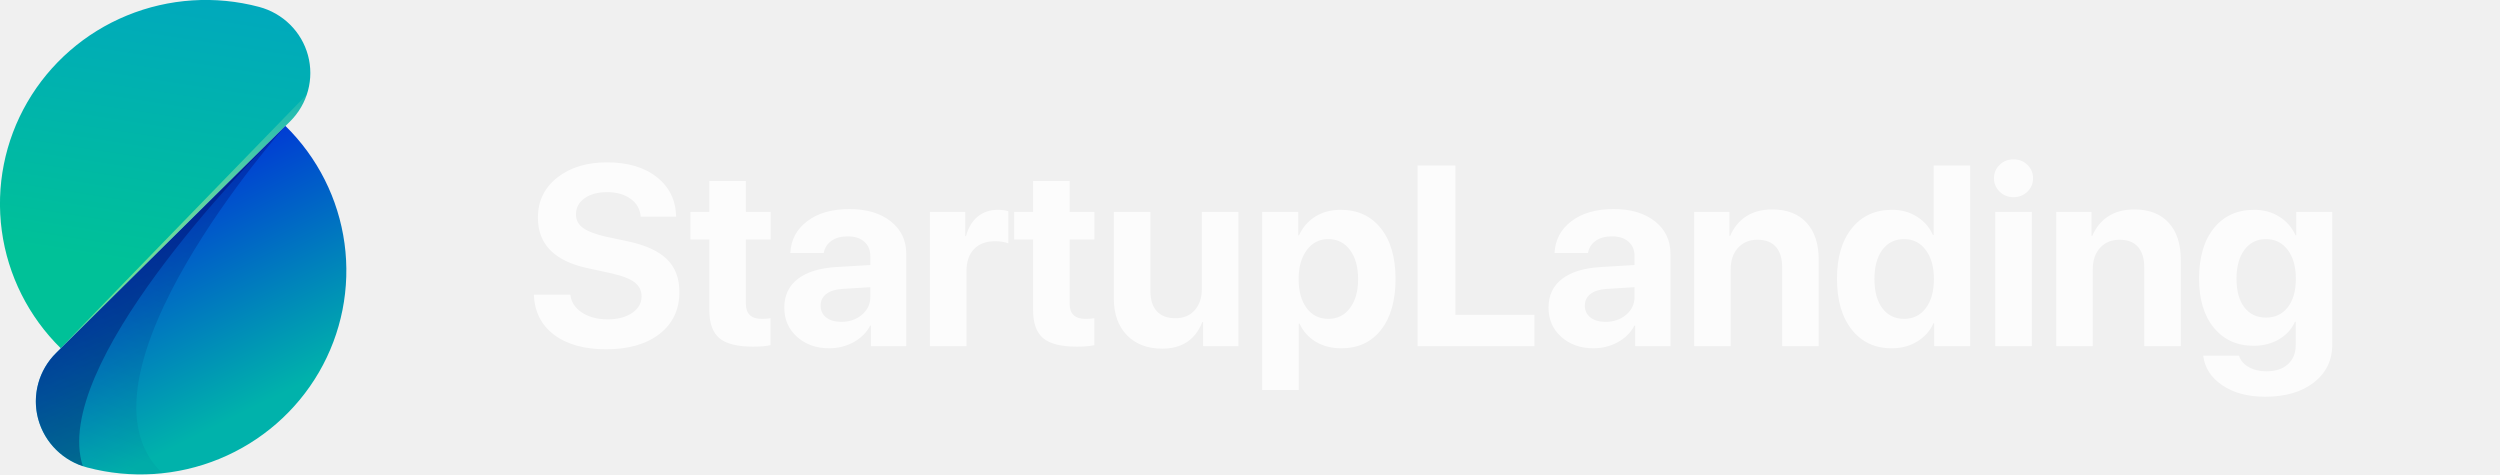
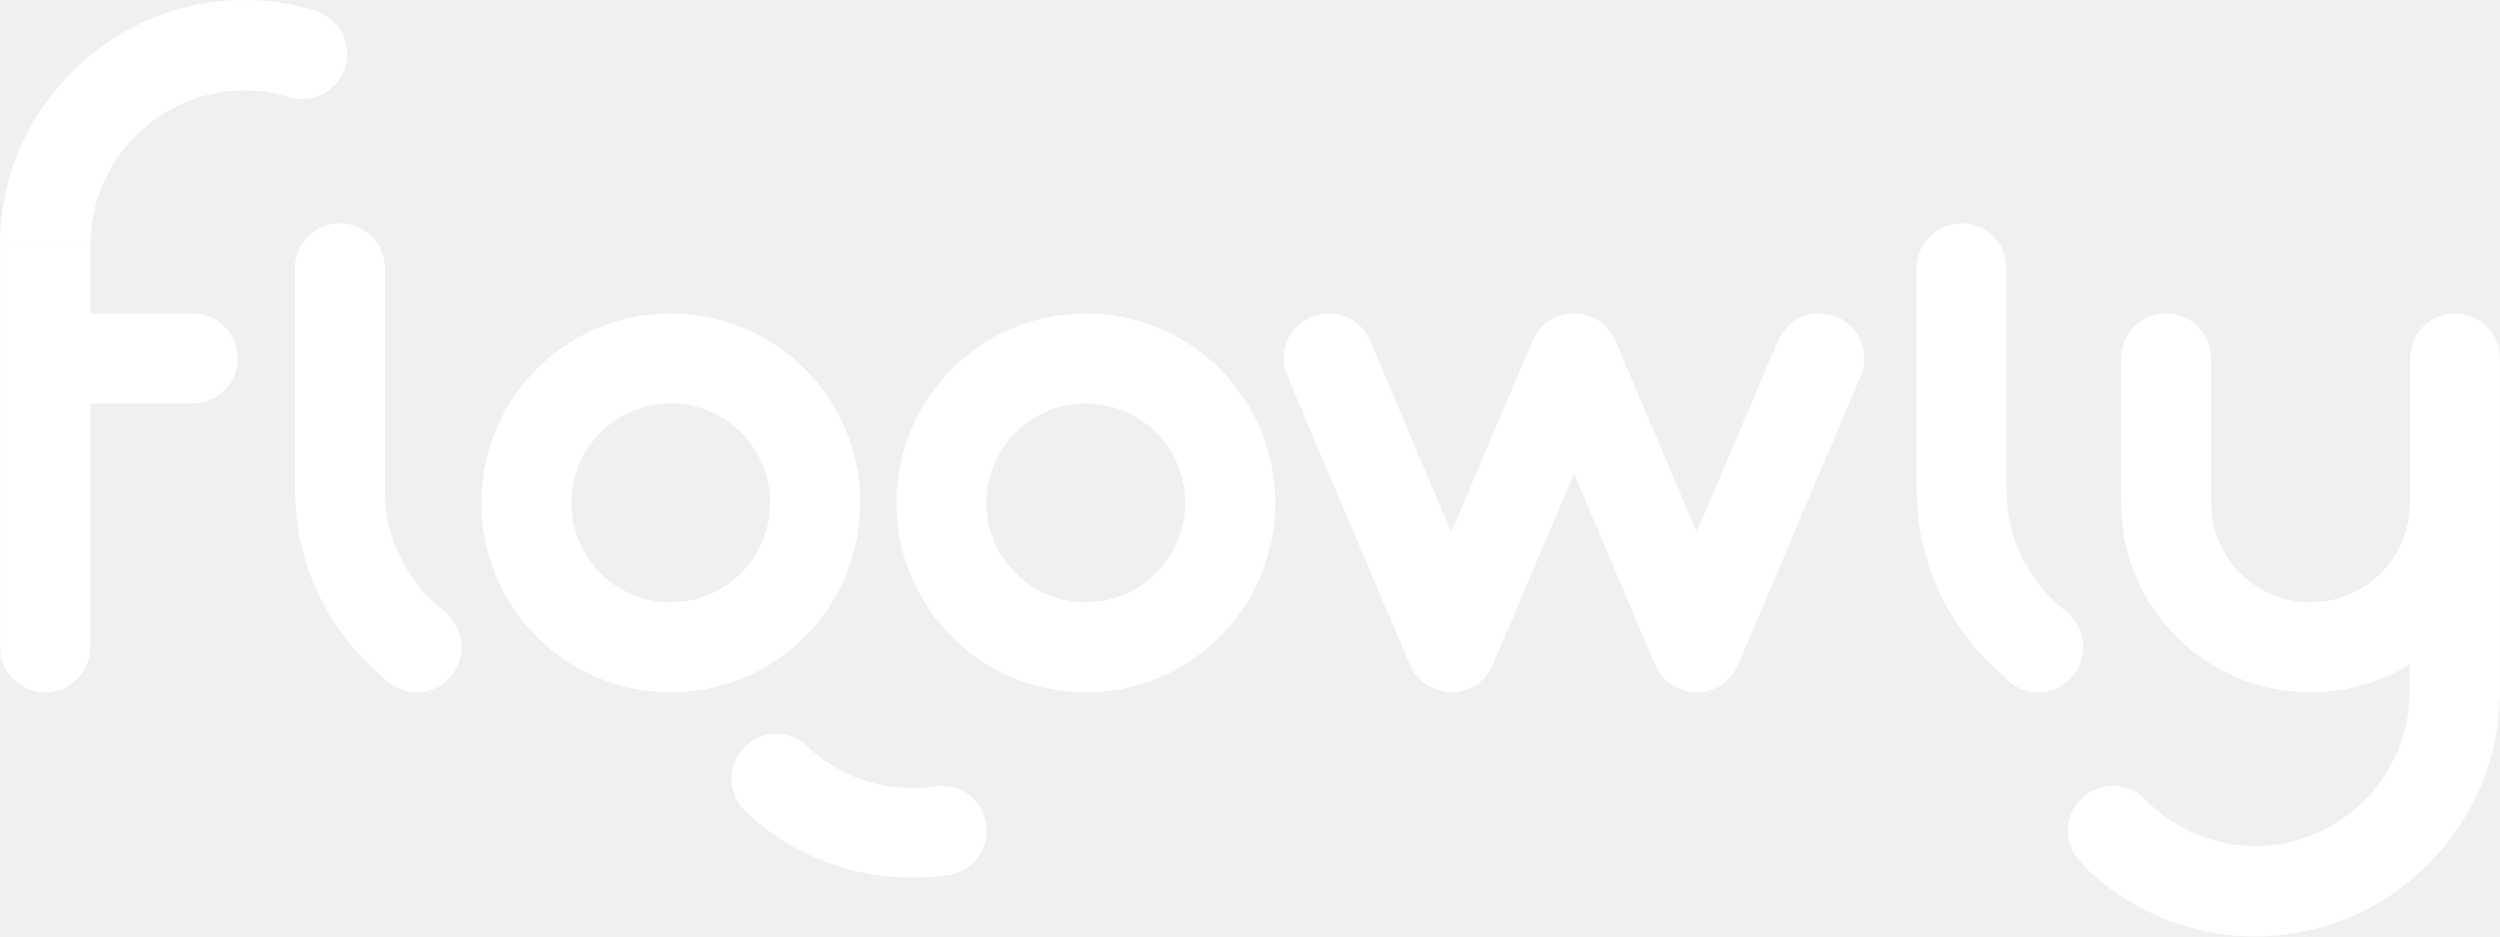
- <svg xmlns="http://www.w3.org/2000/svg" width="195" height="37" viewBox="0 0 195 37" fill="none">
-   <path opacity="0.8" d="M41.645 22.986H44.486C44.551 23.559 44.854 24.025 45.395 24.383C45.941 24.734 46.609 24.91 47.397 24.91C48.178 24.91 48.812 24.744 49.301 24.412C49.796 24.074 50.043 23.644 50.043 23.123C50.043 22.667 49.861 22.299 49.496 22.02C49.132 21.74 48.523 21.505 47.67 21.316L45.834 20.916C43.249 20.363 41.957 19.051 41.957 16.98C41.957 15.691 42.458 14.65 43.461 13.855C44.47 13.061 45.766 12.664 47.348 12.664C48.975 12.664 50.274 13.051 51.244 13.826C52.214 14.594 52.712 15.62 52.738 16.902H49.975C49.929 16.31 49.665 15.844 49.184 15.506C48.708 15.161 48.1 14.988 47.357 14.988C46.628 14.988 46.039 15.148 45.59 15.467C45.147 15.786 44.926 16.206 44.926 16.727C44.926 17.156 45.105 17.505 45.463 17.771C45.828 18.038 46.417 18.266 47.23 18.455L48.94 18.816C50.352 19.116 51.381 19.585 52.025 20.223C52.67 20.854 52.992 21.707 52.992 22.781C52.992 24.148 52.478 25.236 51.449 26.043C50.421 26.844 49.031 27.244 47.279 27.244C45.58 27.244 44.226 26.866 43.217 26.111C42.214 25.35 41.69 24.308 41.645 22.986ZM55.326 14.119H58.178V16.531H60.111V18.68H58.178V23.689C58.178 24.477 58.588 24.871 59.408 24.871C59.675 24.871 59.906 24.855 60.102 24.822V26.922C59.77 27 59.317 27.039 58.744 27.039C57.514 27.039 56.635 26.818 56.107 26.375C55.587 25.932 55.326 25.2 55.326 24.178V18.68H53.852V16.531H55.326V14.119ZM65.619 25.105C66.251 25.105 66.784 24.923 67.221 24.559C67.663 24.188 67.885 23.722 67.885 23.162V22.4L65.678 22.537C65.144 22.576 64.731 22.71 64.438 22.938C64.151 23.165 64.008 23.465 64.008 23.836C64.008 24.227 64.154 24.536 64.447 24.764C64.74 24.991 65.131 25.105 65.619 25.105ZM64.682 27.166C63.672 27.166 62.836 26.87 62.172 26.277C61.508 25.685 61.176 24.923 61.176 23.992C61.176 23.042 61.527 22.296 62.23 21.756C62.934 21.215 63.94 20.906 65.248 20.828L67.885 20.672V19.979C67.885 19.497 67.725 19.119 67.406 18.846C67.094 18.572 66.667 18.436 66.127 18.436C65.606 18.436 65.18 18.553 64.848 18.787C64.522 19.021 64.324 19.337 64.252 19.734H61.645C61.697 18.706 62.136 17.879 62.963 17.254C63.79 16.622 64.887 16.307 66.254 16.307C67.595 16.307 68.669 16.626 69.477 17.264C70.284 17.902 70.688 18.748 70.688 19.803V27H67.934V25.398H67.875C67.588 25.945 67.152 26.378 66.566 26.697C65.981 27.01 65.352 27.166 64.682 27.166ZM72.533 27V16.531H75.287V18.416H75.346C75.528 17.752 75.834 17.244 76.264 16.893C76.693 16.541 77.217 16.365 77.836 16.365C78.135 16.365 78.406 16.401 78.647 16.473V18.982C78.38 18.872 78.034 18.816 77.611 18.816C76.908 18.816 76.361 19.021 75.971 19.432C75.58 19.842 75.385 20.415 75.385 21.15V27H72.533ZM80.58 14.119H83.432V16.531H85.365V18.68H83.432V23.689C83.432 24.477 83.842 24.871 84.662 24.871C84.929 24.871 85.16 24.855 85.356 24.822V26.922C85.023 27 84.571 27.039 83.998 27.039C82.768 27.039 81.889 26.818 81.361 26.375C80.841 25.932 80.58 25.2 80.58 24.178V18.68H79.106V16.531H80.58V14.119ZM96.596 16.531V27H93.842V25.115H93.783C93.236 26.502 92.191 27.195 90.648 27.195C89.503 27.195 88.588 26.847 87.904 26.15C87.221 25.447 86.879 24.49 86.879 23.279V16.531H89.731V22.684C89.731 23.38 89.897 23.911 90.228 24.275C90.567 24.64 91.052 24.822 91.684 24.822C92.315 24.822 92.816 24.614 93.188 24.197C93.559 23.781 93.744 23.224 93.744 22.527V16.531H96.596ZM104.564 16.365C105.893 16.365 106.938 16.844 107.699 17.801C108.467 18.758 108.852 20.079 108.852 21.766C108.852 23.445 108.474 24.767 107.719 25.73C106.964 26.688 105.928 27.166 104.613 27.166C103.865 27.166 103.204 26.997 102.631 26.658C102.064 26.313 101.641 25.841 101.361 25.242H101.303V30.418H98.451V16.531H101.264V18.357H101.322C101.609 17.732 102.032 17.244 102.592 16.893C103.158 16.541 103.816 16.365 104.564 16.365ZM103.607 24.871C104.317 24.871 104.88 24.591 105.297 24.031C105.72 23.471 105.932 22.716 105.932 21.766C105.932 20.815 105.72 20.06 105.297 19.5C104.88 18.934 104.317 18.65 103.607 18.65C102.911 18.65 102.351 18.937 101.928 19.51C101.505 20.076 101.293 20.828 101.293 21.766C101.293 22.71 101.501 23.465 101.918 24.031C102.341 24.591 102.904 24.871 103.607 24.871ZM119.682 24.559V27H110.57V12.908H113.52V24.559H119.682ZM125.229 25.105C125.86 25.105 126.394 24.923 126.83 24.559C127.273 24.188 127.494 23.722 127.494 23.162V22.4L125.287 22.537C124.753 22.576 124.34 22.71 124.047 22.938C123.76 23.165 123.617 23.465 123.617 23.836C123.617 24.227 123.764 24.536 124.057 24.764C124.35 24.991 124.74 25.105 125.229 25.105ZM124.291 27.166C123.282 27.166 122.445 26.87 121.781 26.277C121.117 25.685 120.785 24.923 120.785 23.992C120.785 23.042 121.137 22.296 121.84 21.756C122.543 21.215 123.549 20.906 124.857 20.828L127.494 20.672V19.979C127.494 19.497 127.335 19.119 127.016 18.846C126.703 18.572 126.277 18.436 125.736 18.436C125.215 18.436 124.789 18.553 124.457 18.787C124.132 19.021 123.933 19.337 123.861 19.734H121.254C121.306 18.706 121.745 17.879 122.572 17.254C123.399 16.622 124.496 16.307 125.863 16.307C127.204 16.307 128.279 16.626 129.086 17.264C129.893 17.902 130.297 18.748 130.297 19.803V27H127.543V25.398H127.484C127.198 25.945 126.762 26.378 126.176 26.697C125.59 27.01 124.962 27.166 124.291 27.166ZM132.143 27V16.531H134.896V18.396H134.955C135.242 17.732 135.658 17.225 136.205 16.873C136.758 16.515 137.432 16.336 138.227 16.336C139.385 16.336 140.281 16.681 140.912 17.371C141.544 18.061 141.859 19.021 141.859 20.252V27H139.008V20.848C139.008 20.158 138.845 19.627 138.52 19.256C138.194 18.885 137.715 18.699 137.084 18.699C136.452 18.699 135.945 18.911 135.561 19.334C135.183 19.757 134.994 20.311 134.994 20.994V27H132.143ZM147.553 27.166C146.244 27.166 145.206 26.681 144.438 25.711C143.669 24.741 143.285 23.419 143.285 21.746C143.285 20.086 143.669 18.774 144.438 17.811C145.212 16.847 146.257 16.365 147.572 16.365C148.314 16.365 148.965 16.544 149.525 16.902C150.092 17.26 150.505 17.736 150.766 18.328H150.824V12.908H153.676V27H150.863V25.203H150.814C150.554 25.796 150.134 26.271 149.555 26.629C148.975 26.987 148.308 27.166 147.553 27.166ZM148.52 18.65C147.803 18.65 147.237 18.93 146.82 19.49C146.41 20.05 146.205 20.809 146.205 21.766C146.205 22.729 146.41 23.488 146.82 24.041C147.237 24.594 147.803 24.871 148.52 24.871C149.229 24.871 149.792 24.594 150.209 24.041C150.632 23.481 150.844 22.723 150.844 21.766C150.844 20.815 150.632 20.06 150.209 19.5C149.792 18.934 149.229 18.65 148.52 18.65ZM155.629 27V16.531H158.48V27H155.629ZM158.139 14.949C157.846 15.236 157.484 15.379 157.055 15.379C156.625 15.379 156.264 15.236 155.971 14.949C155.678 14.663 155.531 14.315 155.531 13.904C155.531 13.488 155.678 13.139 155.971 12.859C156.264 12.573 156.625 12.43 157.055 12.43C157.484 12.43 157.846 12.573 158.139 12.859C158.432 13.139 158.578 13.488 158.578 13.904C158.578 14.315 158.432 14.663 158.139 14.949ZM160.385 27V16.531H163.139V18.396H163.197C163.484 17.732 163.9 17.225 164.447 16.873C165.001 16.515 165.674 16.336 166.469 16.336C167.628 16.336 168.523 16.681 169.154 17.371C169.786 18.061 170.102 19.021 170.102 20.252V27H167.25V20.848C167.25 20.158 167.087 19.627 166.762 19.256C166.436 18.885 165.958 18.699 165.326 18.699C164.695 18.699 164.187 18.911 163.803 19.334C163.425 19.757 163.236 20.311 163.236 20.994V27H160.385ZM176.742 24.773C177.458 24.773 178.025 24.506 178.441 23.973C178.865 23.432 179.076 22.69 179.076 21.746C179.076 20.802 178.865 20.05 178.441 19.49C178.018 18.93 177.452 18.65 176.742 18.65C176.039 18.65 175.479 18.93 175.062 19.49C174.652 20.044 174.447 20.796 174.447 21.746C174.447 22.697 174.652 23.439 175.062 23.973C175.473 24.506 176.033 24.773 176.742 24.773ZM176.693 30.945C175.333 30.945 174.213 30.646 173.334 30.047C172.462 29.454 171.967 28.686 171.85 27.742H174.643C174.753 28.107 175.001 28.4 175.385 28.621C175.775 28.849 176.238 28.963 176.771 28.963C177.494 28.963 178.057 28.777 178.461 28.406C178.865 28.042 179.066 27.55 179.066 26.932V25.096H179.008C178.76 25.662 178.347 26.118 177.768 26.463C177.188 26.801 176.524 26.971 175.775 26.971C174.486 26.971 173.454 26.502 172.68 25.564C171.911 24.627 171.527 23.348 171.527 21.727C171.527 20.066 171.911 18.758 172.68 17.801C173.448 16.844 174.496 16.365 175.824 16.365C176.566 16.365 177.221 16.544 177.787 16.902C178.354 17.26 178.777 17.745 179.057 18.357H179.105V16.531H181.918V26.854C181.918 28.097 181.439 29.09 180.482 29.832C179.532 30.574 178.269 30.945 176.693 30.945Z" fill="white" />
-   <g clip-path="url(#clip0)">
-     <path d="M20.211 0.539C16.792 -0.368 13.166 -0.132 9.897 1.211C6.628 2.554 3.899 4.929 2.134 7.967C0.37 11.004 -0.331 14.534 0.141 18.006C0.612 21.479 2.23 24.7 4.742 27.168L22.629 9.466C23.297 8.803 23.778 7.978 24.023 7.073C24.267 6.169 24.267 5.216 24.022 4.312C23.777 3.407 23.296 2.582 22.627 1.92C21.958 1.258 21.125 0.782 20.211 0.539Z" fill="url(#paint0_linear)" />
-     <path d="M6.789 36.46C10.21 37.371 13.839 37.136 17.111 35.792C20.383 34.449 23.114 32.072 24.88 29.032C26.645 25.992 27.346 22.46 26.872 18.985C26.398 15.51 24.777 12.287 22.26 9.819L4.374 27.534C3.705 28.196 3.224 29.021 2.979 29.925C2.735 30.83 2.734 31.782 2.979 32.687C3.224 33.591 3.705 34.416 4.373 35.078C5.042 35.741 5.875 36.217 6.789 36.46Z" fill="url(#paint1_linear)" />
-     <path style="mix-blend-mode:multiply" d="M22.26 9.819L4.374 27.534C3.705 28.196 3.224 29.021 2.979 29.925C2.735 30.83 2.734 31.782 2.979 32.687C3.224 33.591 3.705 34.416 4.373 35.078C5.042 35.741 5.875 36.217 6.789 36.46C8.701 36.965 10.692 37.117 12.66 36.908C4.817 29.439 22.26 9.819 22.26 9.819Z" fill="url(#paint2_linear)" />
-     <g style="mix-blend-mode:multiply">
-       <path style="mix-blend-mode:multiply" d="M6.46 36.362C3.921 28.58 19.17 12.909 21.86 10.227L4.374 27.534C3.726 28.175 3.253 28.971 3.002 29.843C2.751 30.716 2.728 31.638 2.937 32.522C3.146 33.406 3.579 34.222 4.196 34.894C4.812 35.566 5.591 36.071 6.46 36.362Z" fill="url(#paint3_linear)" />
-       <path style="mix-blend-mode:multiply" d="M22.201 9.89C22.22 9.869 22.24 9.85 22.26 9.832L22.201 9.89Z" fill="url(#paint4_linear)" />
+ <svg xmlns="http://www.w3.org/2000/svg" id="Capa_2" data-name="Capa 2" viewBox="0 0 581.34 217.74">
+   <defs>
+     <style>
+       .cls-1 {
+         fill: #fff;
+       }
+     </style>
+   </defs>
+   <g id="Capa_1-2" data-name="Capa 1">
+     <g>
+       <path class="cls-1" d="M426.3,73.39c-5.2-1.69-10.77,.92-12.86,5.87h0s-18.89,44.49-18.89,44.49l-18.89-44.5h0c-.06-.14-.12-.27-.19-.41-.07-.15-.14-.29-.22-.44-.09-.17-.18-.33-.28-.49-.08-.13-.16-.25-.24-.38-.11-.16-.22-.32-.33-.47-.09-.12-.18-.24-.28-.35-.12-.14-.23-.28-.36-.41-.11-.12-.22-.24-.34-.36-.12-.12-.23-.23-.36-.34-.13-.12-.27-.24-.41-.36-.12-.1-.23-.19-.35-.28-.15-.11-.31-.22-.47-.33-.12-.08-.25-.16-.38-.24-.16-.1-.32-.19-.49-.28-.14-.08-.29-.15-.44-.22-.15-.07-.31-.14-.46-.21-.18-.07-.36-.14-.54-.21-.09-.03-.17-.07-.27-.1-.05-.02-.1-.03-.16-.04-.2-.06-.39-.11-.59-.16-.14-.03-.28-.07-.42-.1-.19-.04-.39-.07-.58-.1-.15-.02-.3-.05-.45-.06-.18-.02-.36-.03-.54-.03-.17,0-.33-.02-.5-.02s-.33,.01-.49,.02c-.18,0-.36,.02-.54,.03-.15,.02-.3,.04-.45,.06-.19,.03-.39,.06-.58,.1-.14,.03-.28,.06-.42,.1-.2,.05-.4,.1-.59,.16-.05,.02-.1,.03-.16,.04-.09,.03-.18,.07-.27,.1-.18,.06-.36,.13-.54,.21-.16,.07-.31,.14-.46,.21-.15,.07-.29,.14-.44,.22-.17,.09-.33,.18-.49,.28-.13,.08-.25,.16-.38,.24-.16,.11-.32,.22-.47,.33-.12,.09-.24,.18-.35,.28-.14,.12-.28,.23-.41,.36-.12,.11-.24,.22-.36,.34-.12,.12-.23,.23-.34,.36-.12,.13-.24,.27-.36,.41-.1,.12-.19,.23-.28,.35-.11,.15-.22,.31-.33,.47-.08,.12-.16,.25-.24,.38-.1,.16-.19,.32-.28,.49-.08,.14-.15,.29-.22,.44-.07,.14-.13,.27-.19,.41h0s-18.89,44.49-18.89,44.49l-18.89-44.5h0c-2.09-4.94-7.66-7.55-12.86-5.86-5.5,1.79-8.51,7.69-6.72,13.19,.1,.29,.21,.57,.33,.85h0s28.52,67.18,28.52,67.18h.02c2.1,4.94,7.66,7.55,12.86,5.86,3-.97,5.24-3.17,6.39-5.86h0s18.88-44.48,18.88-44.48l18.88,44.49h.02c2.1,4.94,7.66,7.55,12.86,5.86,3-.97,5.24-3.17,6.39-5.86h0s28.52-67.18,28.52-67.18h0c.12-.28,.23-.56,.33-.86,1.79-5.5-1.22-11.4-6.72-13.19Z" />
+       <path class="cls-1" d="M104.12,142.98l.11-.11c-8.9-6.49-14.73-16.98-14.73-28.73h0V62.42c0-5.78-4.69-10.47-10.47-10.47s-10.47,4.69-10.47,10.47v51.71h.07c0,17.22,7.89,32.73,20.21,43.11,1.92,2.28,4.8,3.74,8.01,3.74,5.78,0,10.47-4.69,10.47-10.47,0-2.96-1.24-5.63-3.22-7.54Z" />
+       <path class="cls-1" d="M484.45,150.52c0-2.96-1.24-5.63-3.22-7.54l.11-.11c-8.9-6.49-14.73-16.98-14.73-28.73h0V62.42c0-5.78-4.69-10.47-10.47-10.47s-10.47,4.69-10.47,10.47v51.71h.07c0,17.22,7.89,32.73,20.21,43.11,1.92,2.28,4.8,3.74,8.01,3.74,5.78,0,10.47-4.69,10.47-10.47Z" />
+       <path class="cls-1" d="M570.88,72.87c-5.78,0-10.47,4.69-10.47,10.47v33.59c0,12.77-10.35,23.12-23.12,23.12s-23.12-10.35-23.12-23.12v-33.59c0-5.78-4.69-10.47-10.47-10.47s-10.47,4.69-10.47,10.47v33.59c0,24.33,19.72,44.05,44.05,44.05,8.48,0,16.4-2.4,23.12-6.55v6.47h-.09c0,19.65-16.17,35.82-35.82,35.82-9.5,0-18.61-3.78-25.33-10.49l-.02,.02c-1.92-2.16-4.7-3.52-7.82-3.52-5.78,0-10.47,4.69-10.47,10.47,0,3.11,1.37,5.9,3.52,7.82l-.09,.09c10.66,10.66,25.12,16.65,40.19,16.65,31.15,0,56.79-25.61,56.84-56.76h0V83.34c0-5.78-4.69-10.47-10.47-10.47Z" />
+       <path class="cls-1" d="M218.64,182.74v-.05c-.19,.03-.38,.06-.57,.09-.48,.04-.95,.11-1.42,.22-9.9,1.24-20.25-1.65-28.14-8.71-.23-.27-.47-.52-.73-.77-4.19-3.98-10.81-3.82-14.8,.37-3.98,4.19-3.82,10.81,.37,14.8,.12,.11,.25,.21,.37,.32,12.59,11.76,29.35,16.61,45.39,14.65,2.73-.03,5.44-1.11,7.47-3.25,3.98-4.19,3.82-10.81-.37-14.8-2.12-2.02-4.86-2.96-7.57-2.87Z" />
+       <path class="cls-1" d="M44.8,72.89H21.02v-16.05H.04v93.68c0,5.78,4.69,10.47,10.47,10.47s10.47-4.69,10.47-10.47h.04v-56.7h23.78c5.78,0,10.47-4.69,10.47-10.47s-4.69-10.47-10.47-10.47Z" />
+       <path class="cls-1" d="M200.03,116.93c0-24.33-19.72-44.05-44.05-44.05s-44.05,19.72-44.05,44.05,19.72,44.05,44.05,44.05,44.05-19.72,44.05-44.05Zm-44.05,23.12c-12.77,0-23.12-10.35-23.12-23.12s10.35-23.12,23.12-23.12,23.12,10.35,23.12,23.12-10.35,23.12-23.12,23.12Z" />
+       <path class="cls-1" d="M252.5,72.89c-24.33,0-44.05,19.72-44.05,44.05s19.72,44.05,44.05,44.05,44.05-19.72,44.05-44.05-19.72-44.05-44.05-44.05Zm0,67.16c-12.77,0-23.12-10.35-23.12-23.12s10.35-23.12,23.12-23.12,23.12,10.35,23.12,23.12-10.35,23.12-23.12,23.12Z" />
+       <path class="cls-1" d="M70.28,23.02c5.78,0,10.47-4.69,10.47-10.47,0-4.49-2.83-8.31-6.8-9.79l.03-.1c-5.5-1.74-11.27-2.66-17.14-2.66C25.66,0,0,25.66,0,56.84H21.02c0-19.65,16.17-35.82,35.82-35.82,3.69,0,7.32,.58,10.78,1.67v-.02c.86,.22,1.74,.35,2.66,.35Z" />
    </g>
-     <path style="mix-blend-mode:screen" d="M23.94 7.364L4.721 27.156L22.629 9.466C23.227 8.878 23.677 8.158 23.94 7.364Z" fill="url(#paint5_radial)" />
  </g>
-   <defs>
-     <linearGradient id="paint0_linear" x1="16.41" y1="-16.693" x2="10.588" y2="20.665" gradientUnits="userSpaceOnUse">
-       <stop stop-color="#0096D9" />
-       <stop offset="1" stop-color="#00C198" />
-     </linearGradient>
-     <linearGradient id="paint1_linear" x1="9.135" y1="13.618" x2="18.505" y2="32.425" gradientUnits="userSpaceOnUse">
-       <stop stop-color="#002DD9" />
-       <stop offset="1" stop-color="#00B2AB" />
-     </linearGradient>
-     <linearGradient id="paint2_linear" x1="23.807" y1="-3.424" x2="6.083" y2="38.171" gradientUnits="userSpaceOnUse">
-       <stop stop-color="#3482C0" />
-       <stop offset="0.45" stop-color="#96BEDE" />
-       <stop offset="0.83" stop-color="#E1EDF6" />
-       <stop offset="1" stop-color="white" />
-     </linearGradient>
-     <linearGradient id="paint3_linear" x1="1361.37" y1="132.275" x2="-132.261" y2="2238.51" gradientUnits="userSpaceOnUse">
-       <stop stop-color="#3482C0" />
-       <stop offset="0.45" stop-color="#96BEDE" />
-       <stop offset="0.83" stop-color="#E1EDF6" />
-       <stop offset="1" stop-color="white" />
-     </linearGradient>
-     <linearGradient id="paint4_linear" x1="25.673" y1="3.268" x2="10.595" y2="32.712" gradientUnits="userSpaceOnUse">
-       <stop stop-color="#569FA1" />
-       <stop offset="0.36" stop-color="#97C4C5" />
-       <stop offset="0.8" stop-color="#E2EEEF" />
-       <stop offset="1" stop-color="white" />
-     </linearGradient>
-     <radialGradient id="paint5_radial" cx="0" cy="0" r="1" gradientUnits="userSpaceOnUse" gradientTransform="translate(21.5938 32.382) scale(27.8184 27.5367)">
-       <stop stop-color="#FFFF00" />
-       <stop offset="1" />
-     </radialGradient>
-     <clipPath id="clip0">
-       <rect width="27" height="37" fill="white" />
-     </clipPath>
-   </defs>
</svg>
